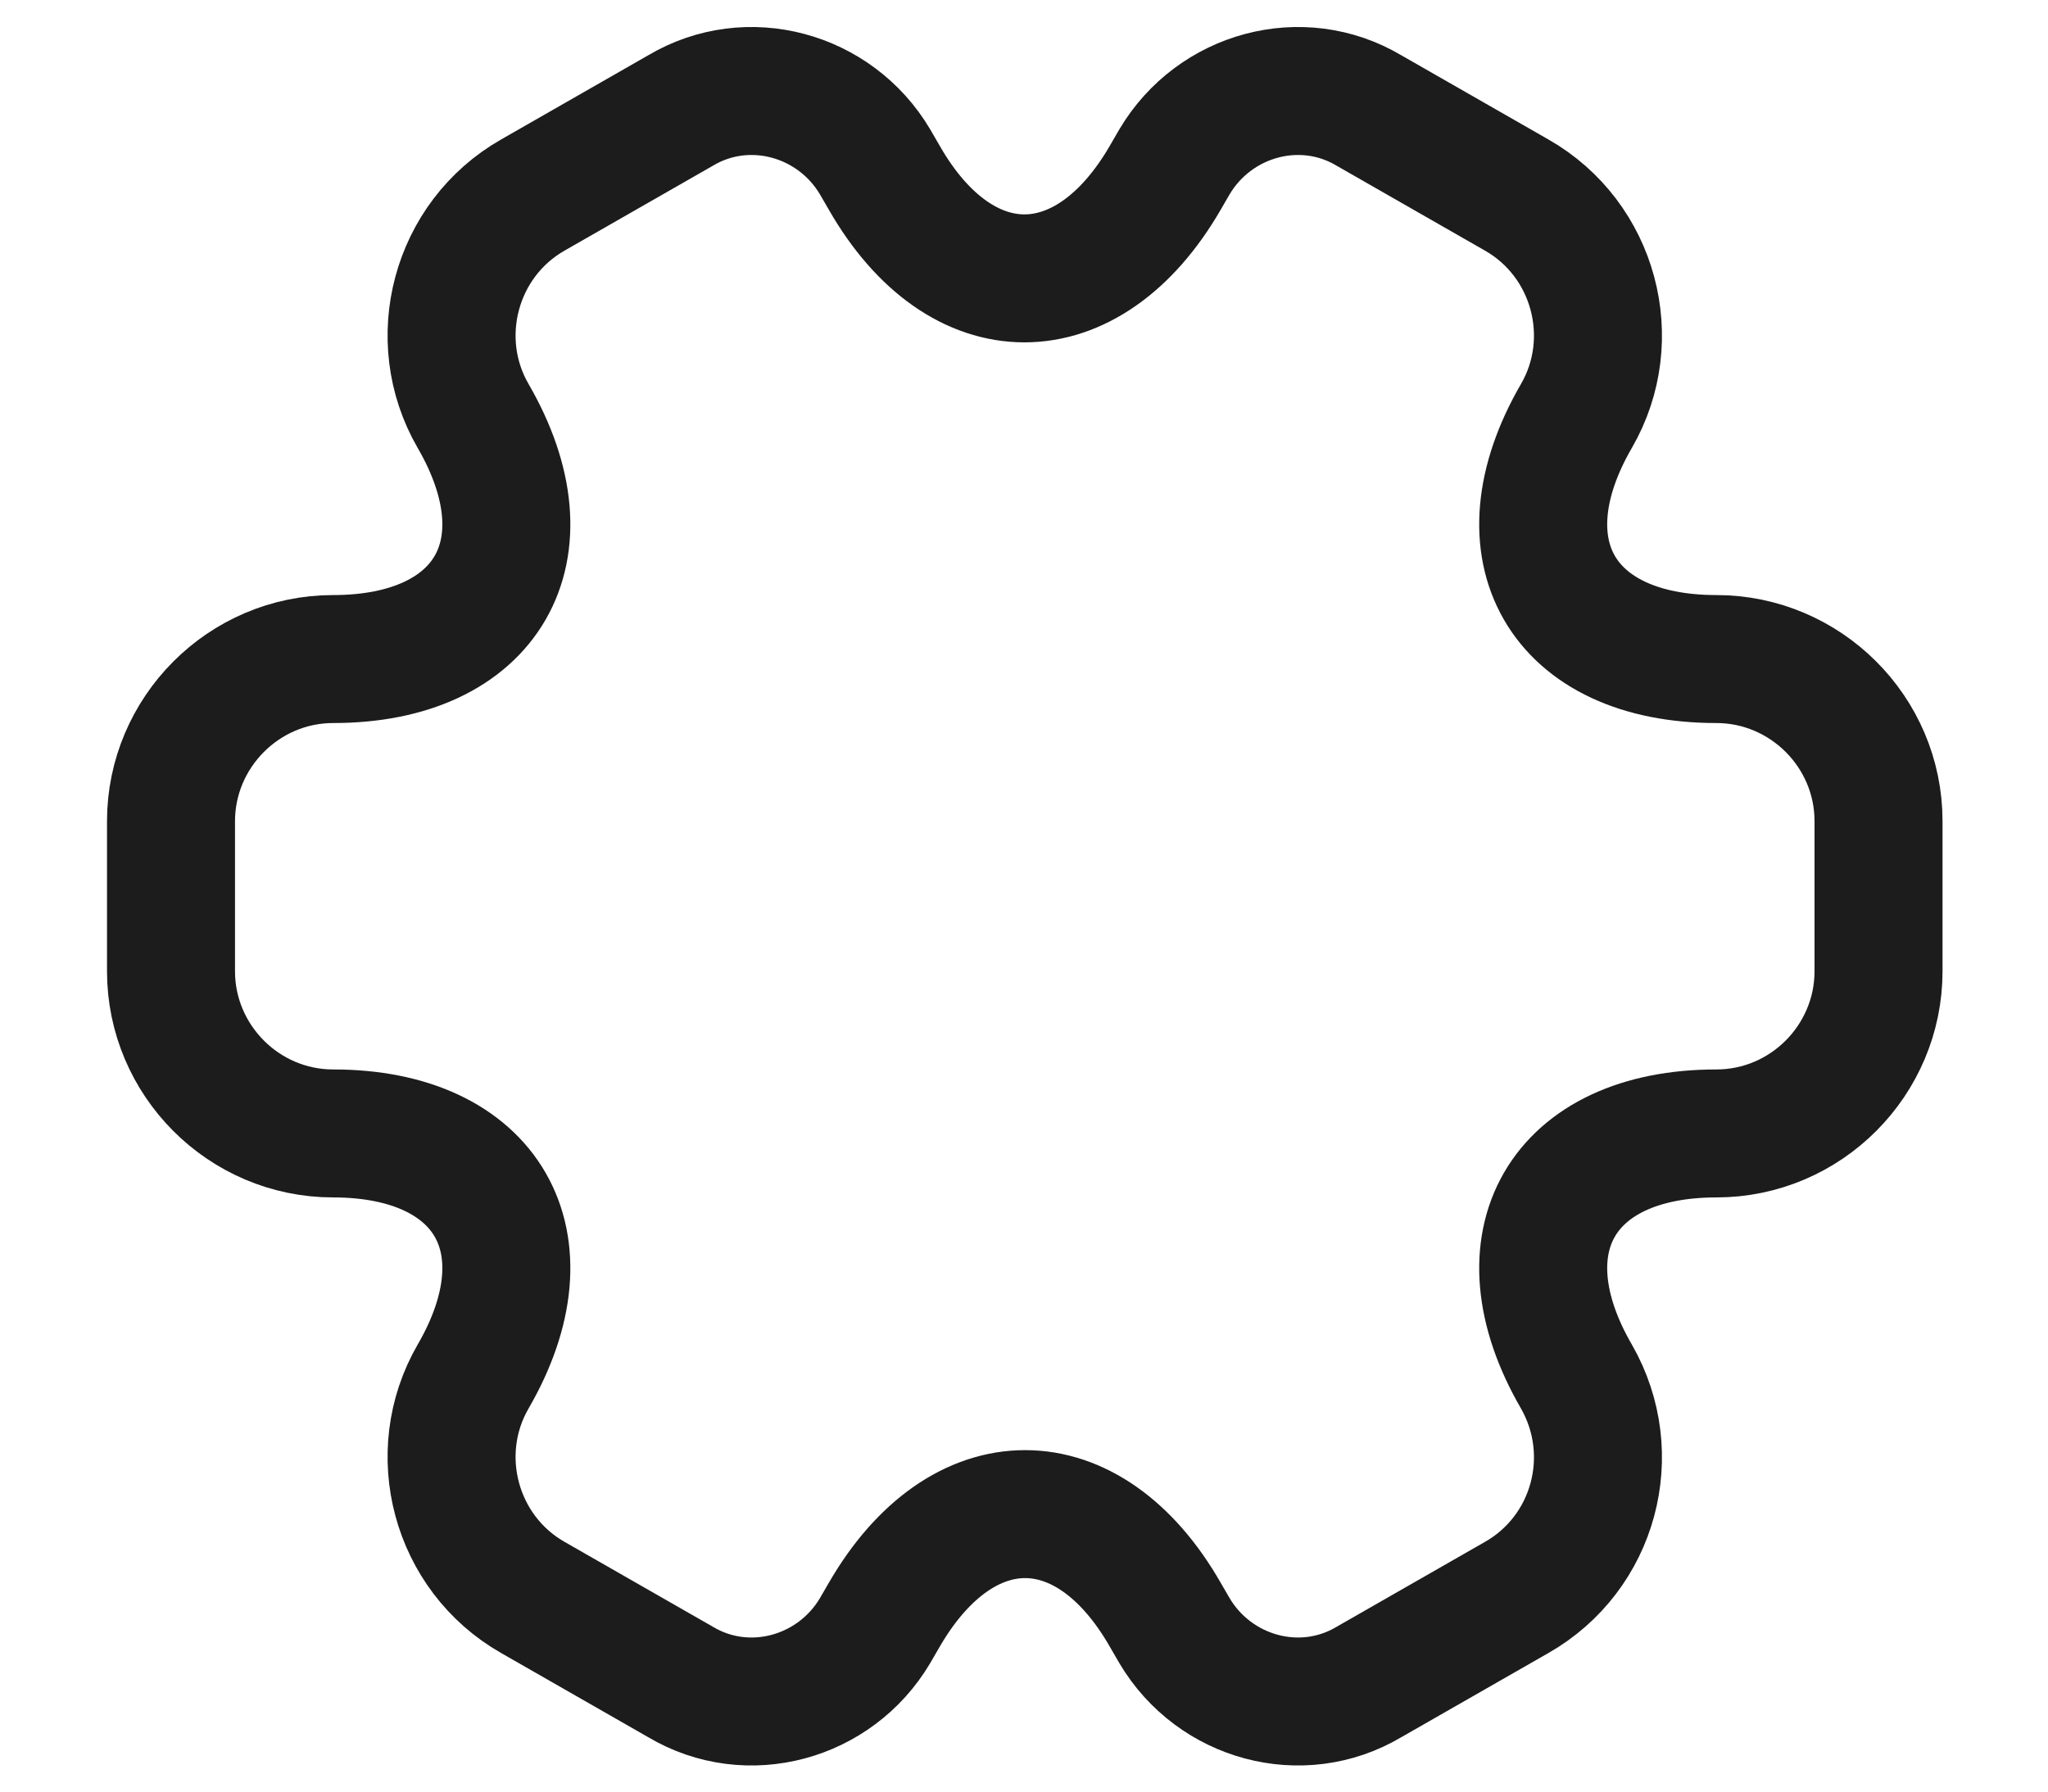
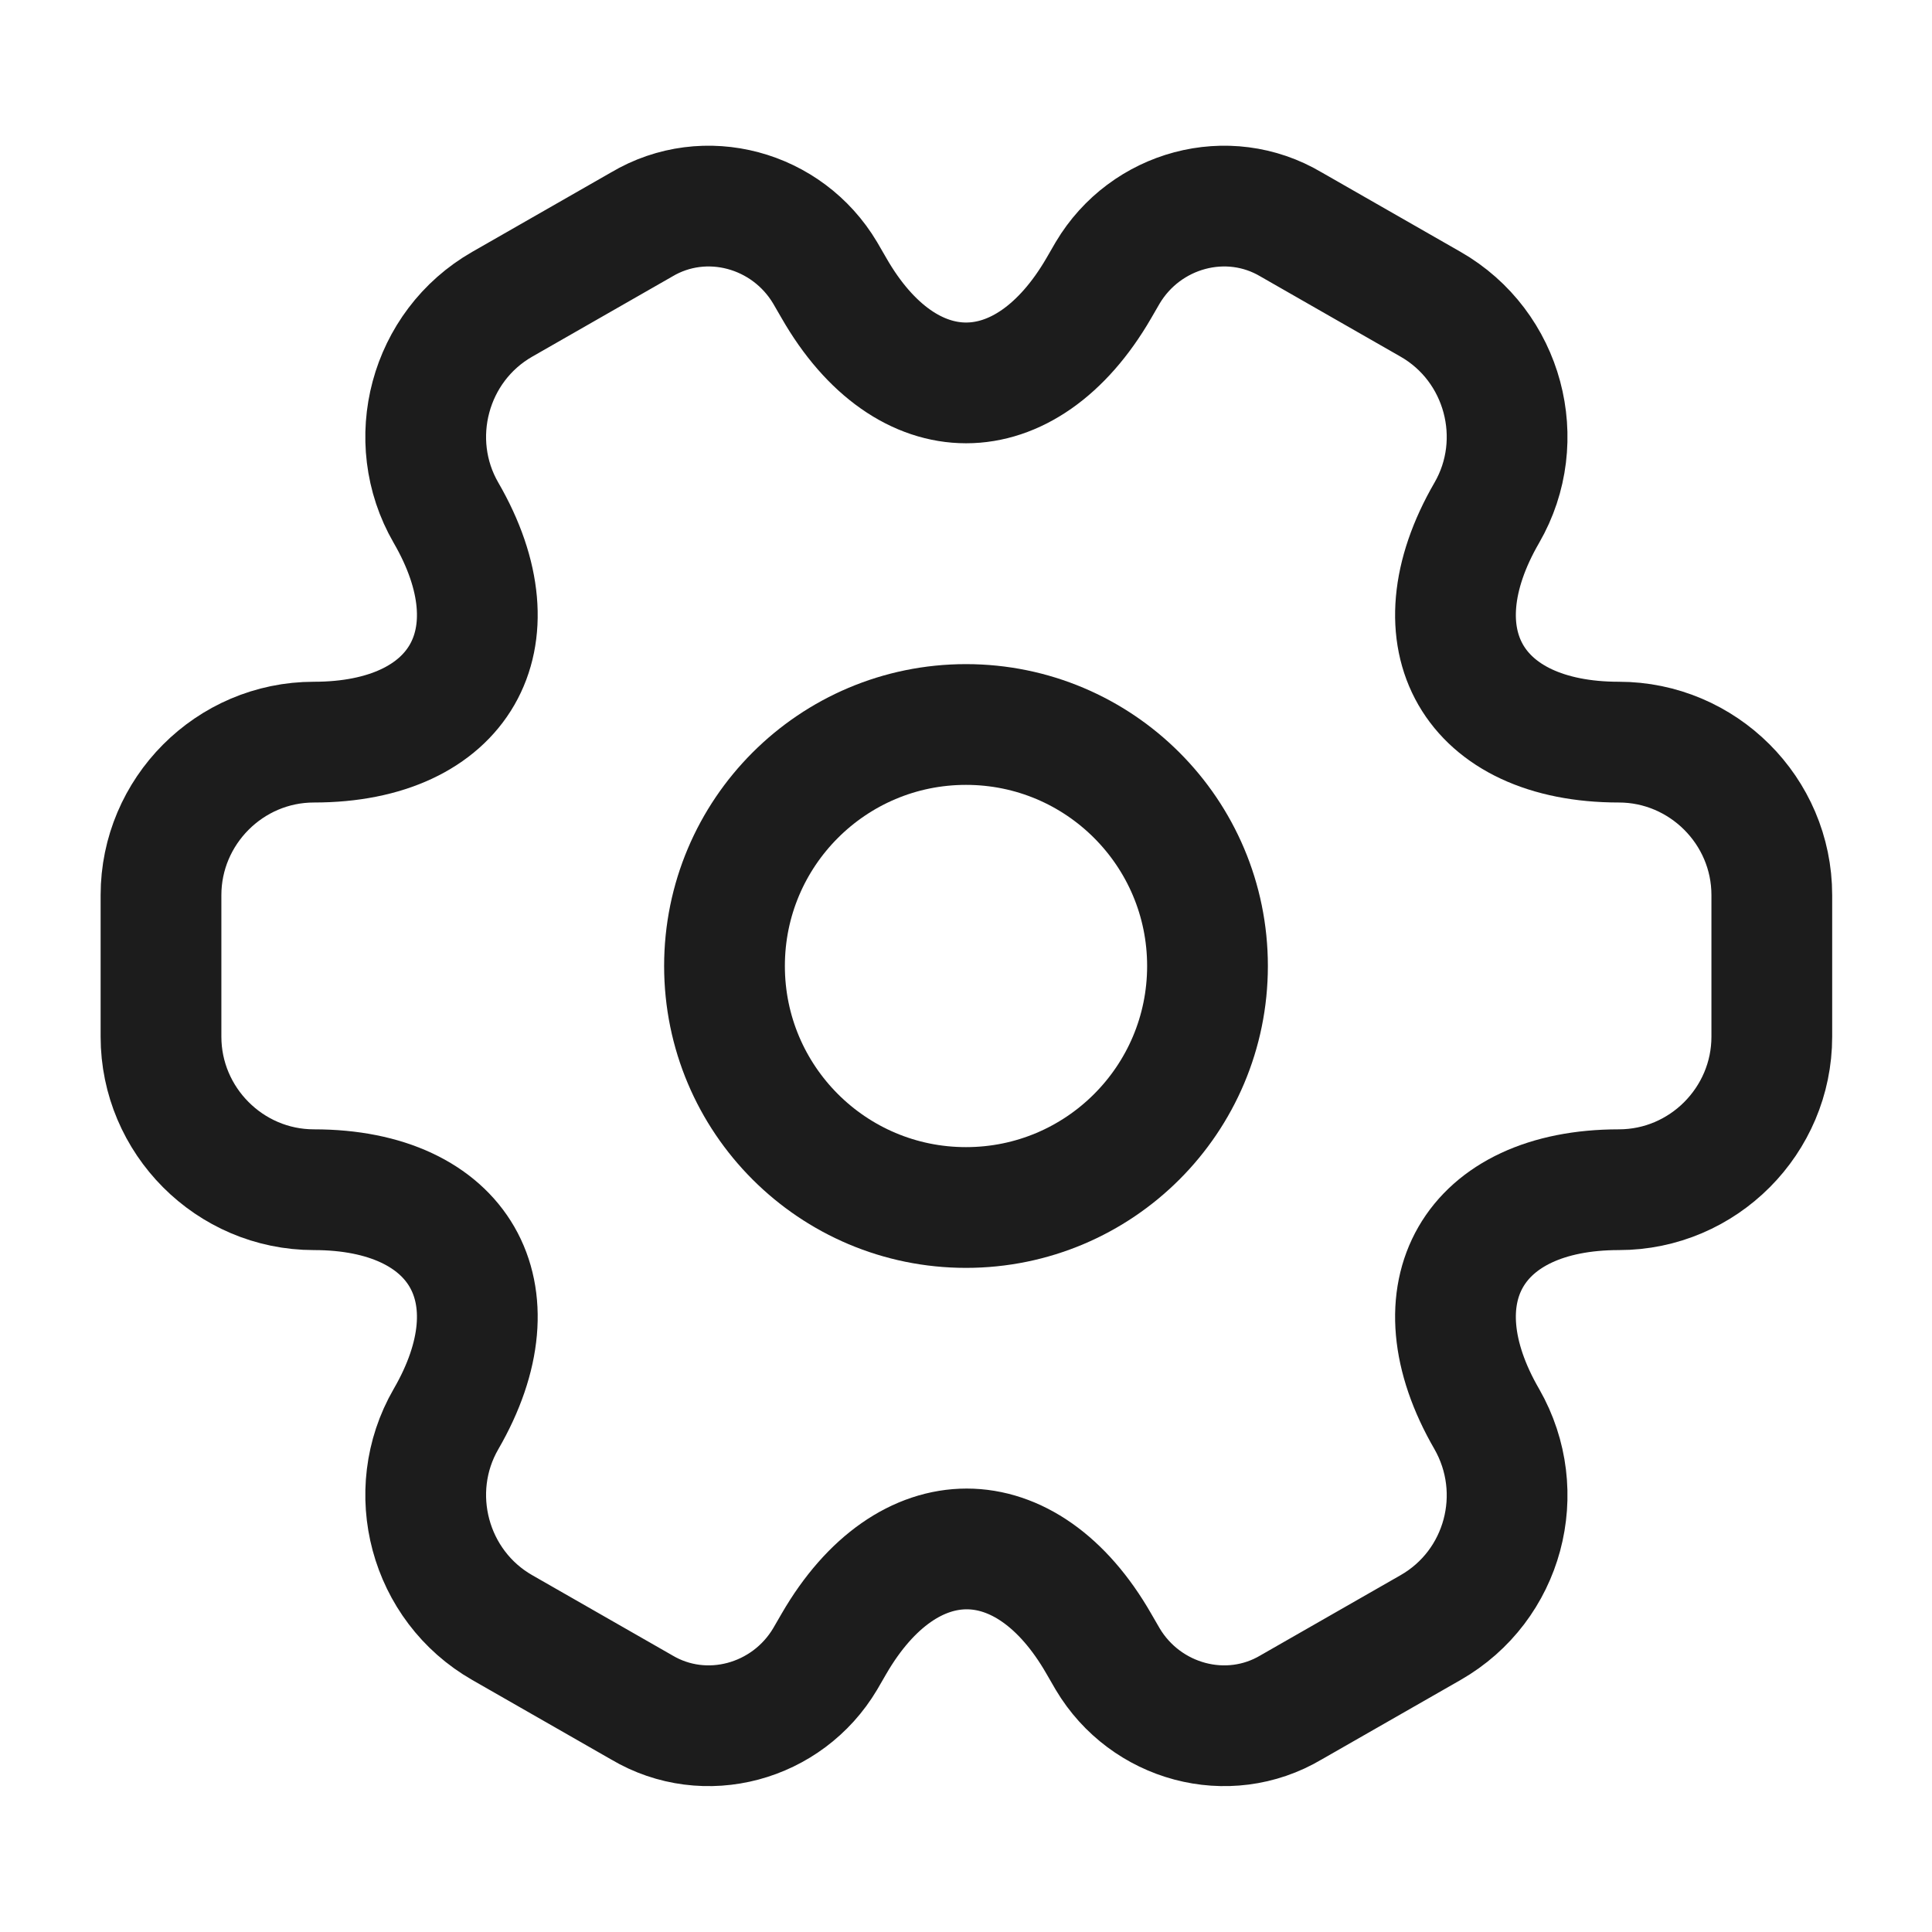
- <svg xmlns="http://www.w3.org/2000/svg" width="16" height="14" viewBox="0 0 16 14" fill="none">
-   <path d="M1.336 7.59V6.417C1.336 5.724 1.903 5.15 2.603 5.15C3.809 5.15 4.303 4.297 3.696 3.25C3.349 2.65 3.556 1.87 4.163 1.524L5.316 0.864C5.843 0.55 6.523 0.737 6.836 1.264L6.909 1.39C7.509 2.437 8.496 2.437 9.103 1.39L9.176 1.264C9.489 0.737 10.169 0.55 10.696 0.864L11.849 1.524C12.456 1.87 12.663 2.65 12.316 3.25C11.709 4.297 12.203 5.15 13.409 5.15C14.103 5.15 14.676 5.717 14.676 6.417V7.59C14.676 8.284 14.109 8.857 13.409 8.857C12.203 8.857 11.709 9.71 12.316 10.757C12.663 11.364 12.456 12.137 11.849 12.483L10.696 13.143C10.169 13.457 9.489 13.27 9.176 12.743L9.103 12.617C8.503 11.57 7.516 11.57 6.909 12.617L6.836 12.743C6.523 13.27 5.843 13.457 5.316 13.143L4.163 12.483C3.556 12.137 3.349 11.357 3.696 10.757C4.303 9.71 3.809 8.857 2.603 8.857C1.903 8.857 1.336 8.284 1.336 7.59Z" stroke="#1C1C1C" stroke-miterlimit="10" stroke-linecap="round" stroke-linejoin="round" />
+ <svg xmlns="http://www.w3.org/2000/svg" width="24" height="24" viewBox="0 0 24 24" fill="none">
+   <path d="M12 15C13.657 15 15 13.657 15 12C15 10.343 13.657 9 12 9C10.343 9 9 10.343 9 12C9 13.657 10.343 15 12 15Z" stroke="#1C1C1C" stroke-width="1.5" stroke-miterlimit="10" stroke-linecap="round" stroke-linejoin="round" />
+   <path d="M2 12.879V11.119C2 10.079 2.85 9.219 3.9 9.219C5.71 9.219 6.45 7.939 5.54 6.369C5.02 5.469 5.33 4.299 6.24 3.779L7.97 2.789C8.76 2.319 9.78 2.599 10.25 3.389L10.36 3.579C11.26 5.149 12.74 5.149 13.65 3.579L13.76 3.389C14.23 2.599 15.25 2.319 16.04 2.789L17.77 3.779C18.68 4.299 18.99 5.469 18.47 6.369C17.56 7.939 18.3 9.219 20.11 9.219C21.15 9.219 22.01 10.069 22.01 11.119V12.879C22.01 13.919 21.16 14.779 20.11 14.779C18.3 14.779 17.56 16.059 18.47 17.629C18.99 18.539 18.68 19.699 17.77 20.219L16.04 21.209C15.25 21.679 14.23 21.399 13.76 20.609L13.65 20.419C12.75 18.849 11.27 18.849 10.36 20.419L10.25 20.609C9.78 21.399 8.76 21.679 7.97 21.209L6.24 20.219C5.33 19.699 5.02 18.529 5.54 17.629C6.45 16.059 5.71 14.779 3.9 14.779C2.85 14.779 2 13.919 2 12.879Z" stroke="#1C1C1C" stroke-width="1.5" stroke-miterlimit="10" stroke-linecap="round" stroke-linejoin="round" />
</svg>
